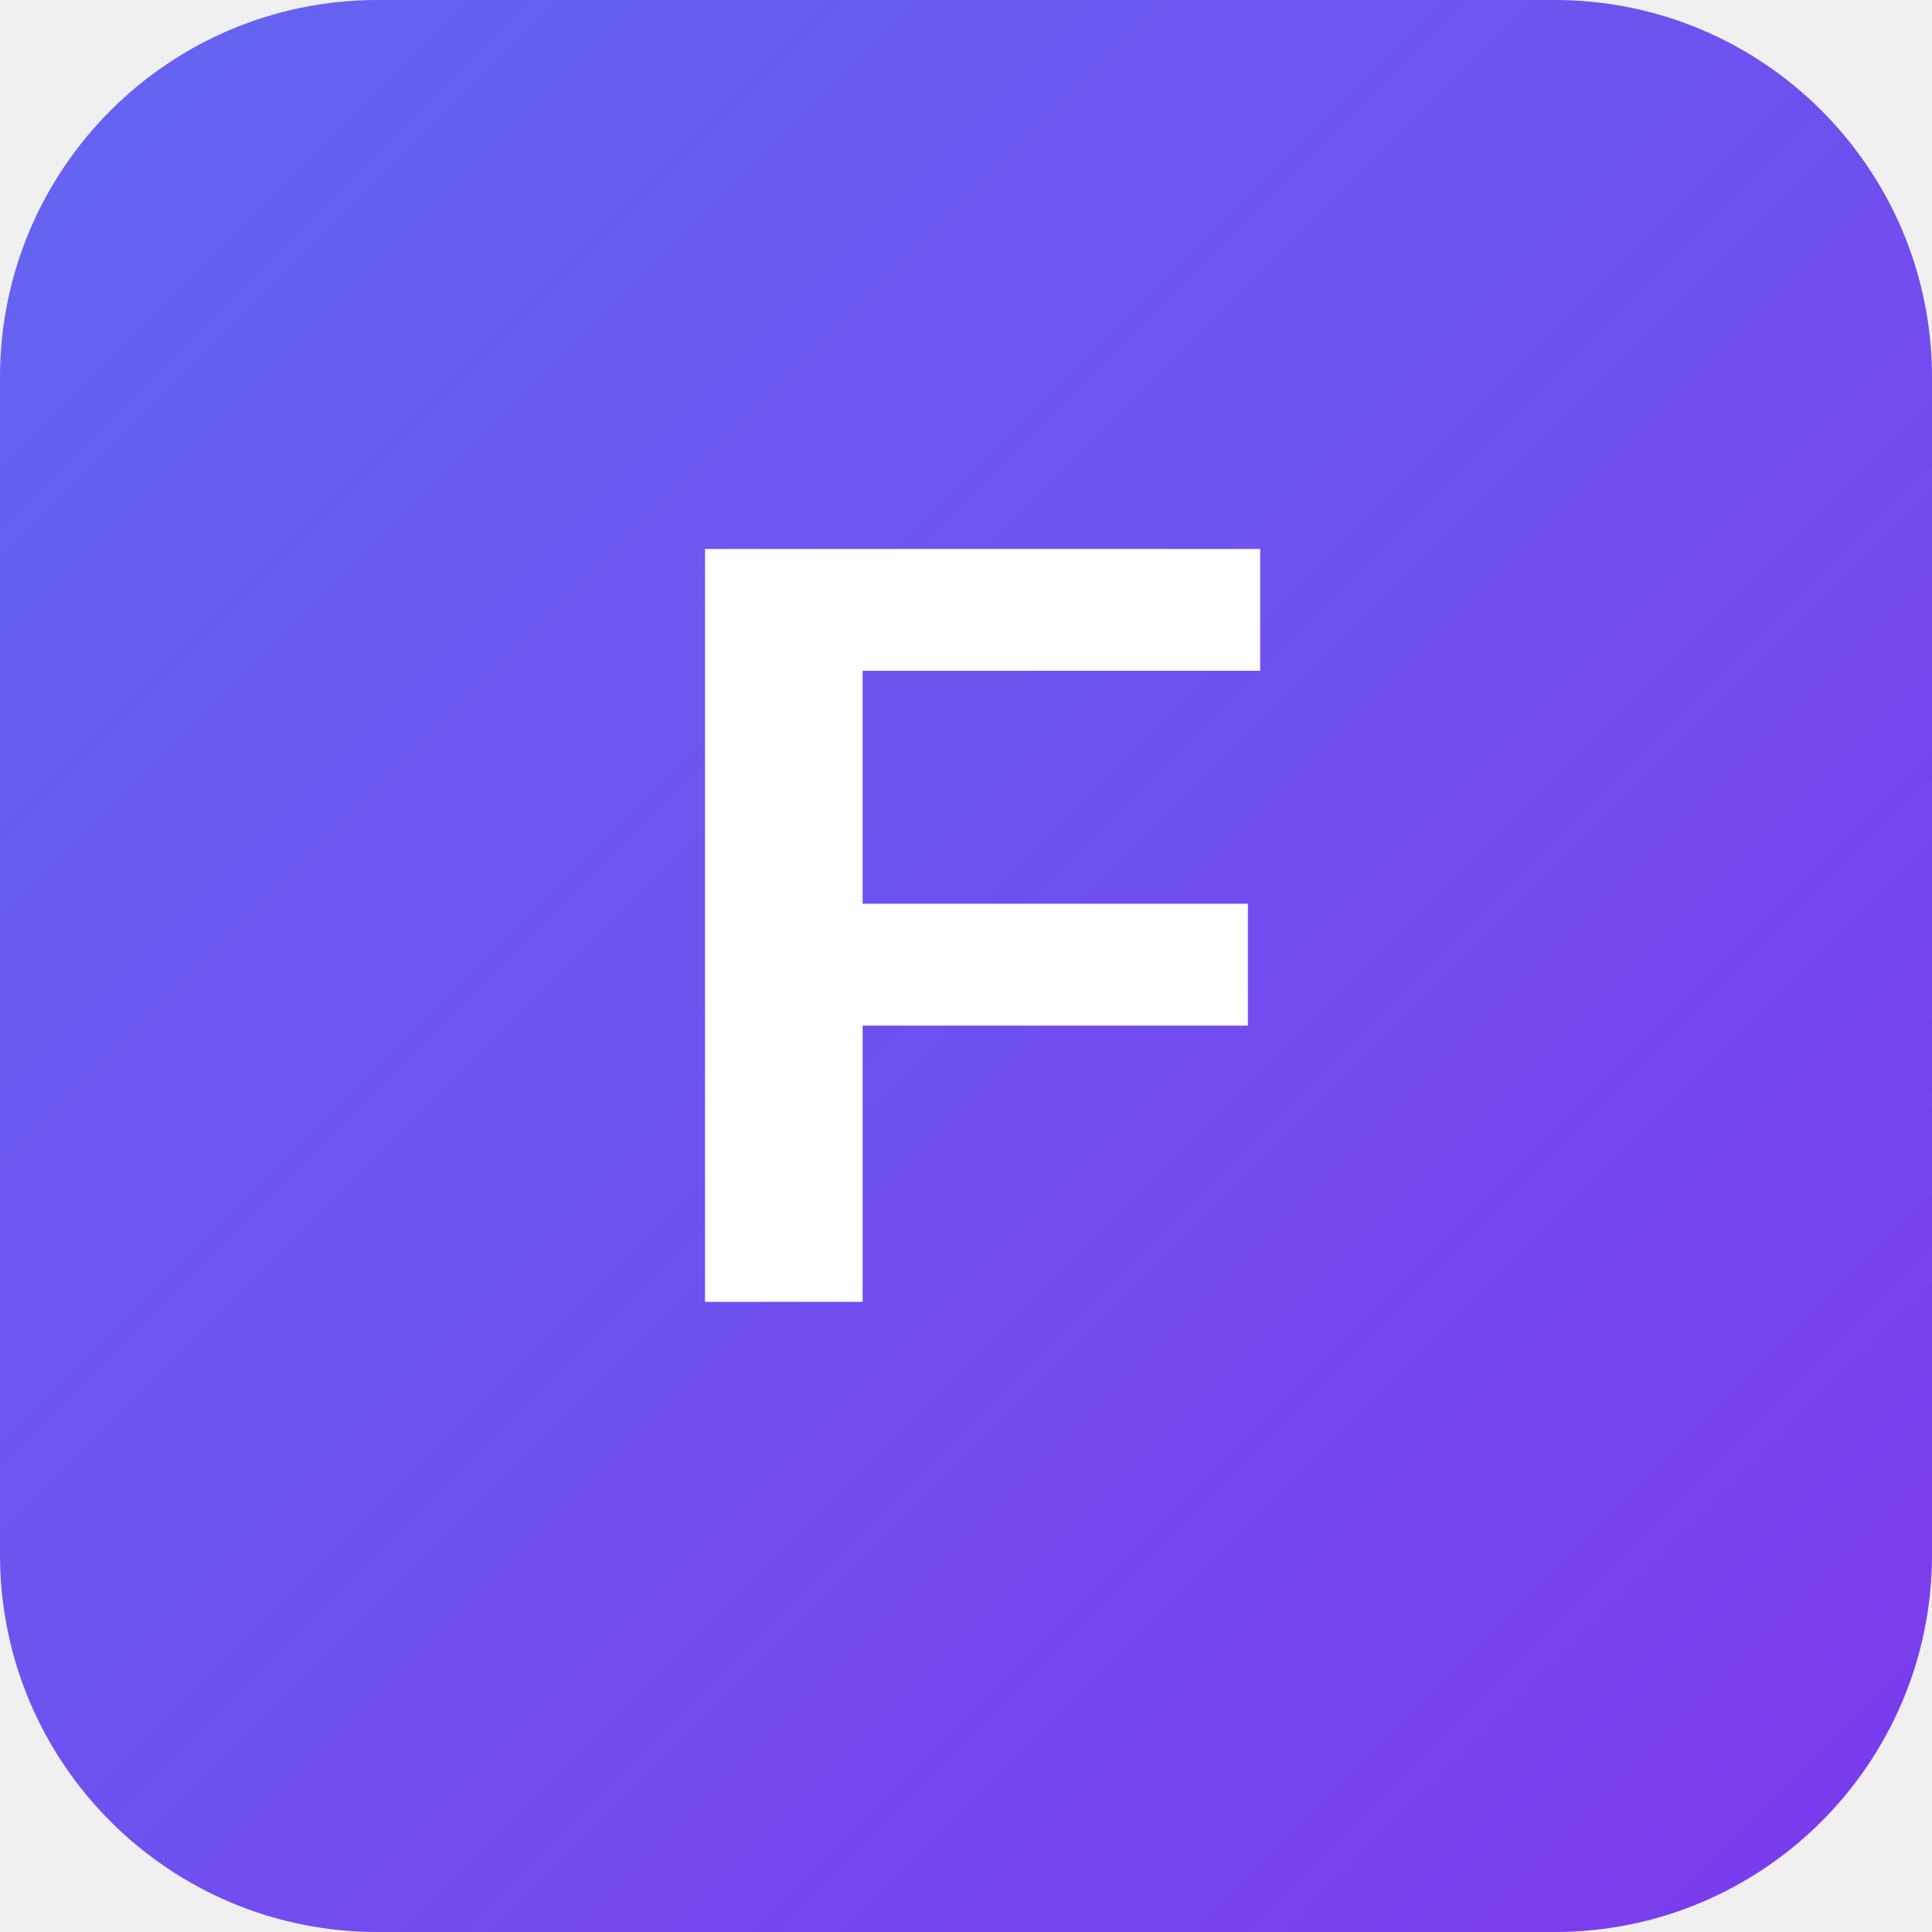
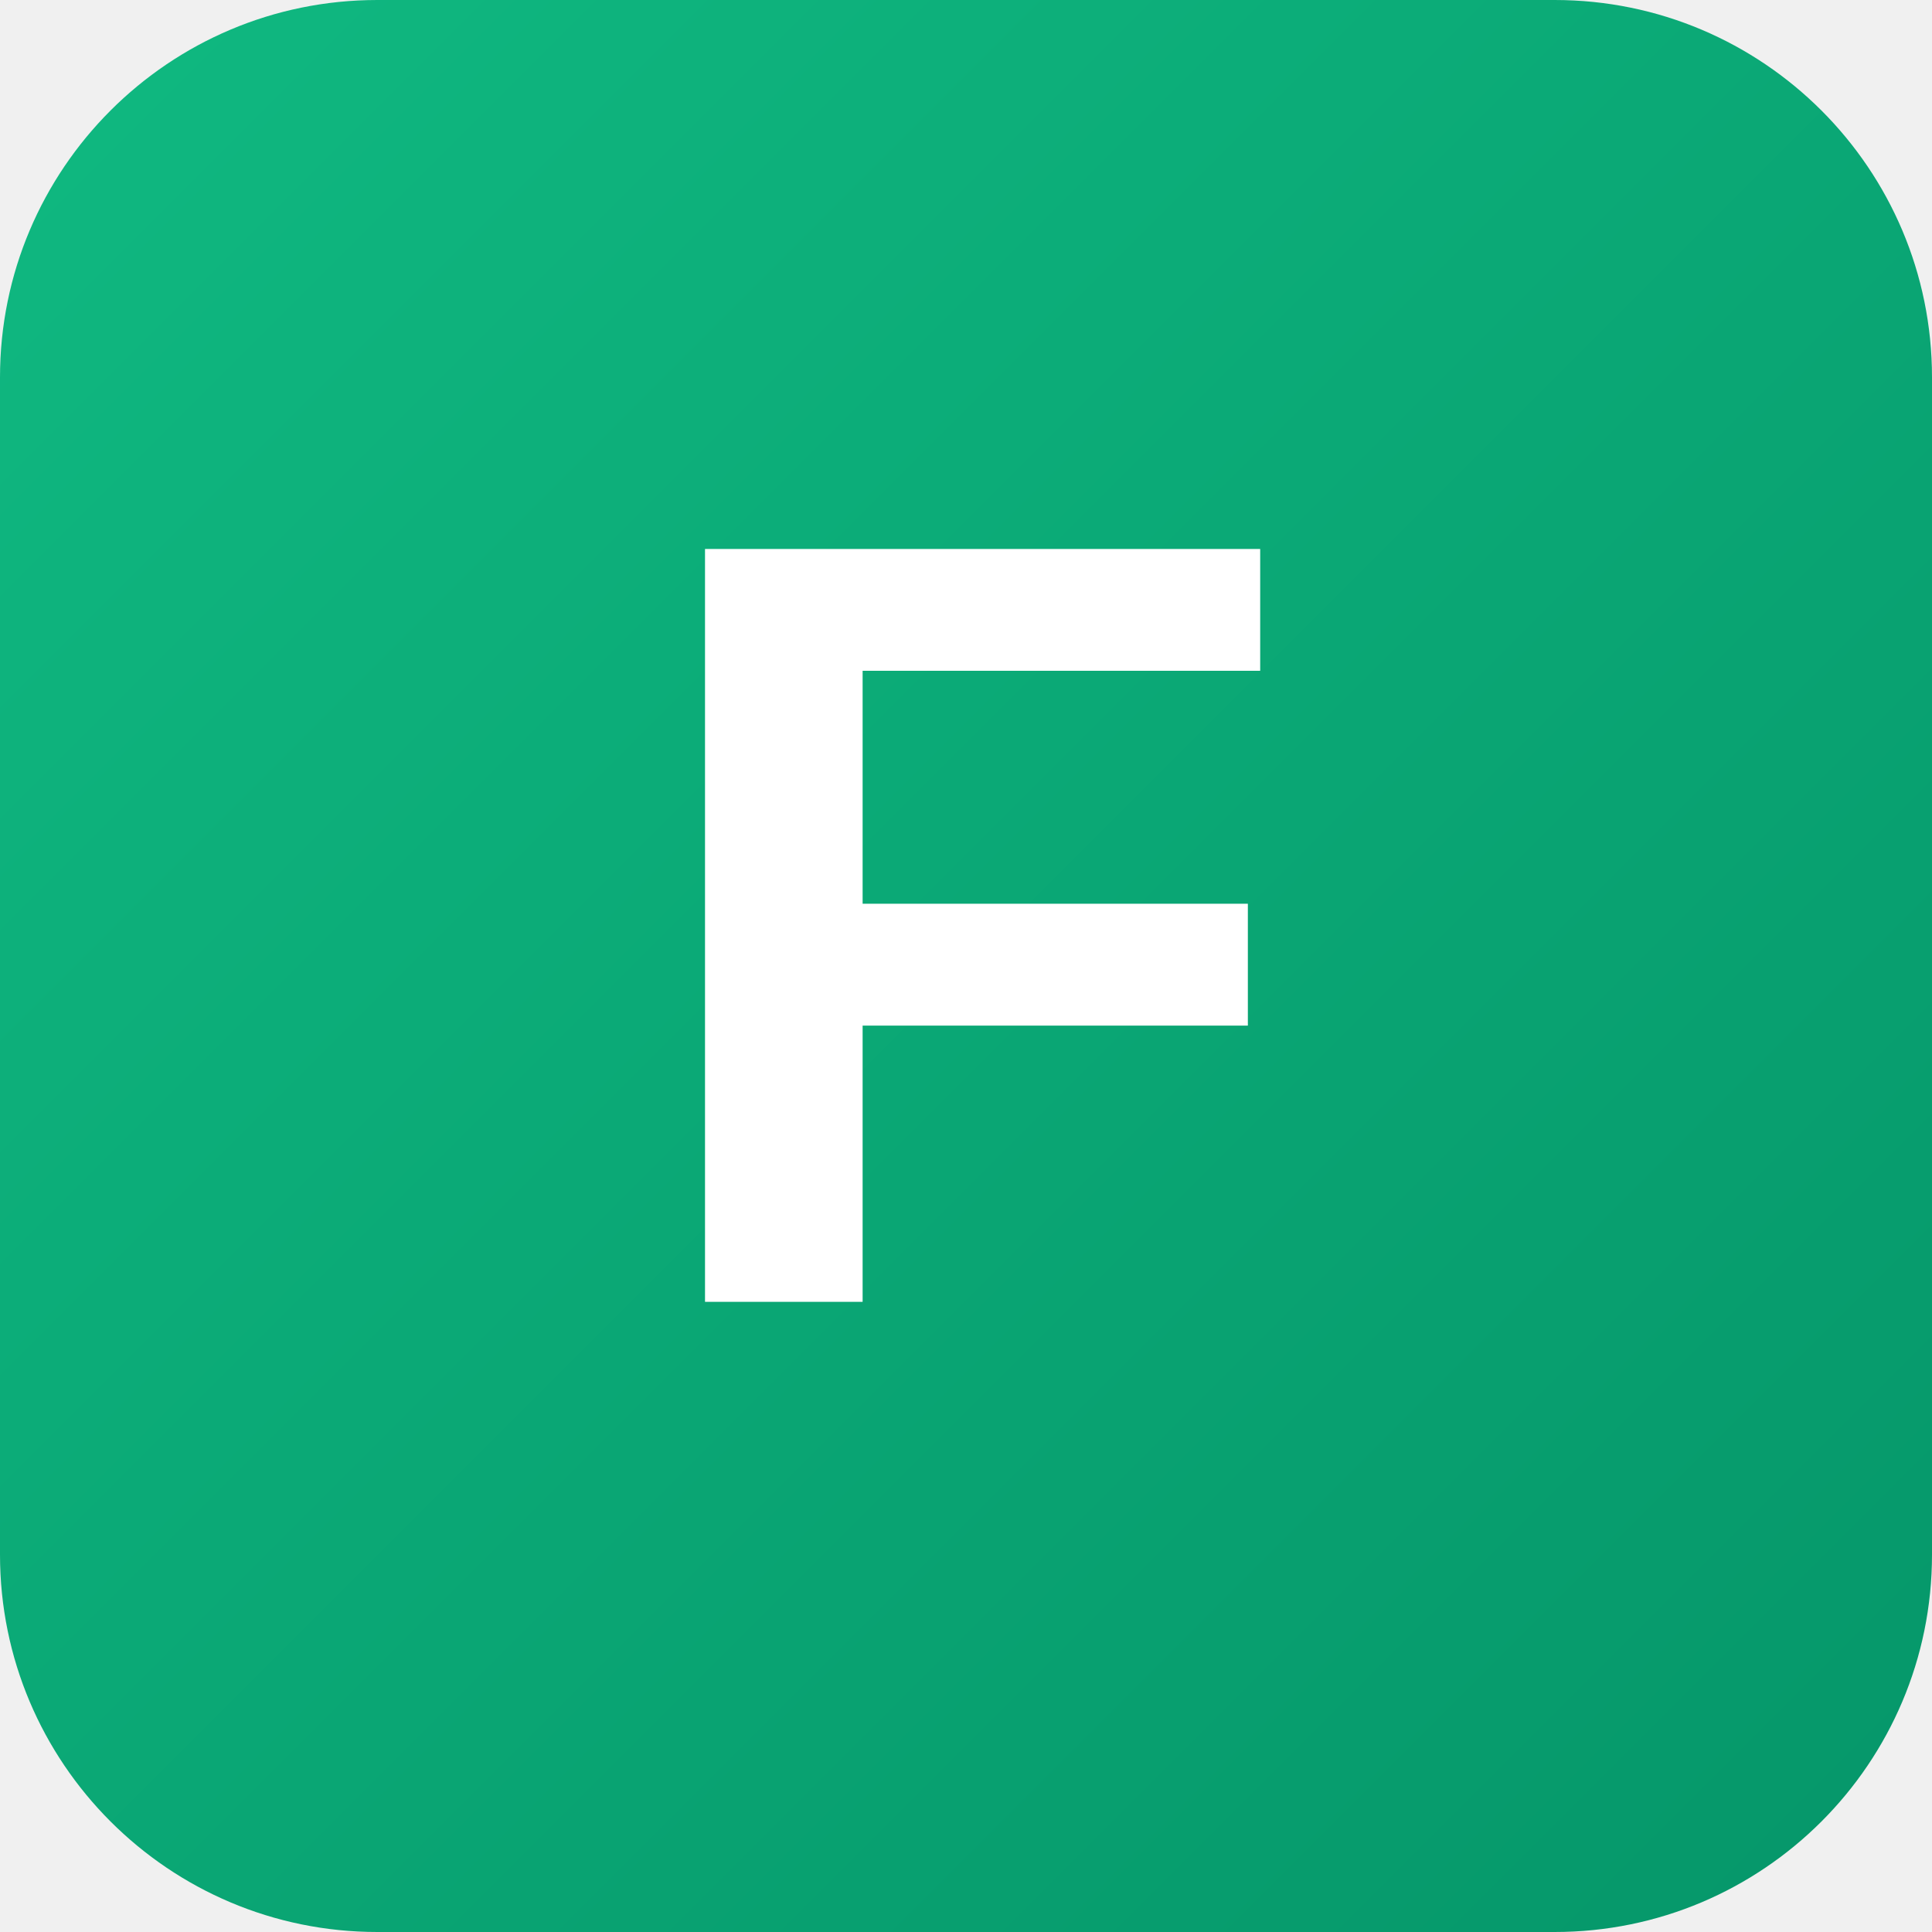
<svg xmlns="http://www.w3.org/2000/svg" viewBox="0 0 512 512">
  <defs>
    <linearGradient id="g" x1="0%" y1="0%" x2="100%" y2="100%">
-       <stop offset="0%" stop-color="#6366f1" />
-       <stop offset="100%" stop-color="#7c3aed" />
+       <stop offset="0%" stop-color="#10b981" />
+       <stop offset="100%" stop-color="#059669" />
    </linearGradient>
  </defs>
  <rect width="512" height="512" rx="100" fill="url(#g)" />
  <text x="256" y="345" font-family="Arial,sans-serif" font-size="290" font-weight="bold" fill="white" text-anchor="middle">F</text>
</svg>
